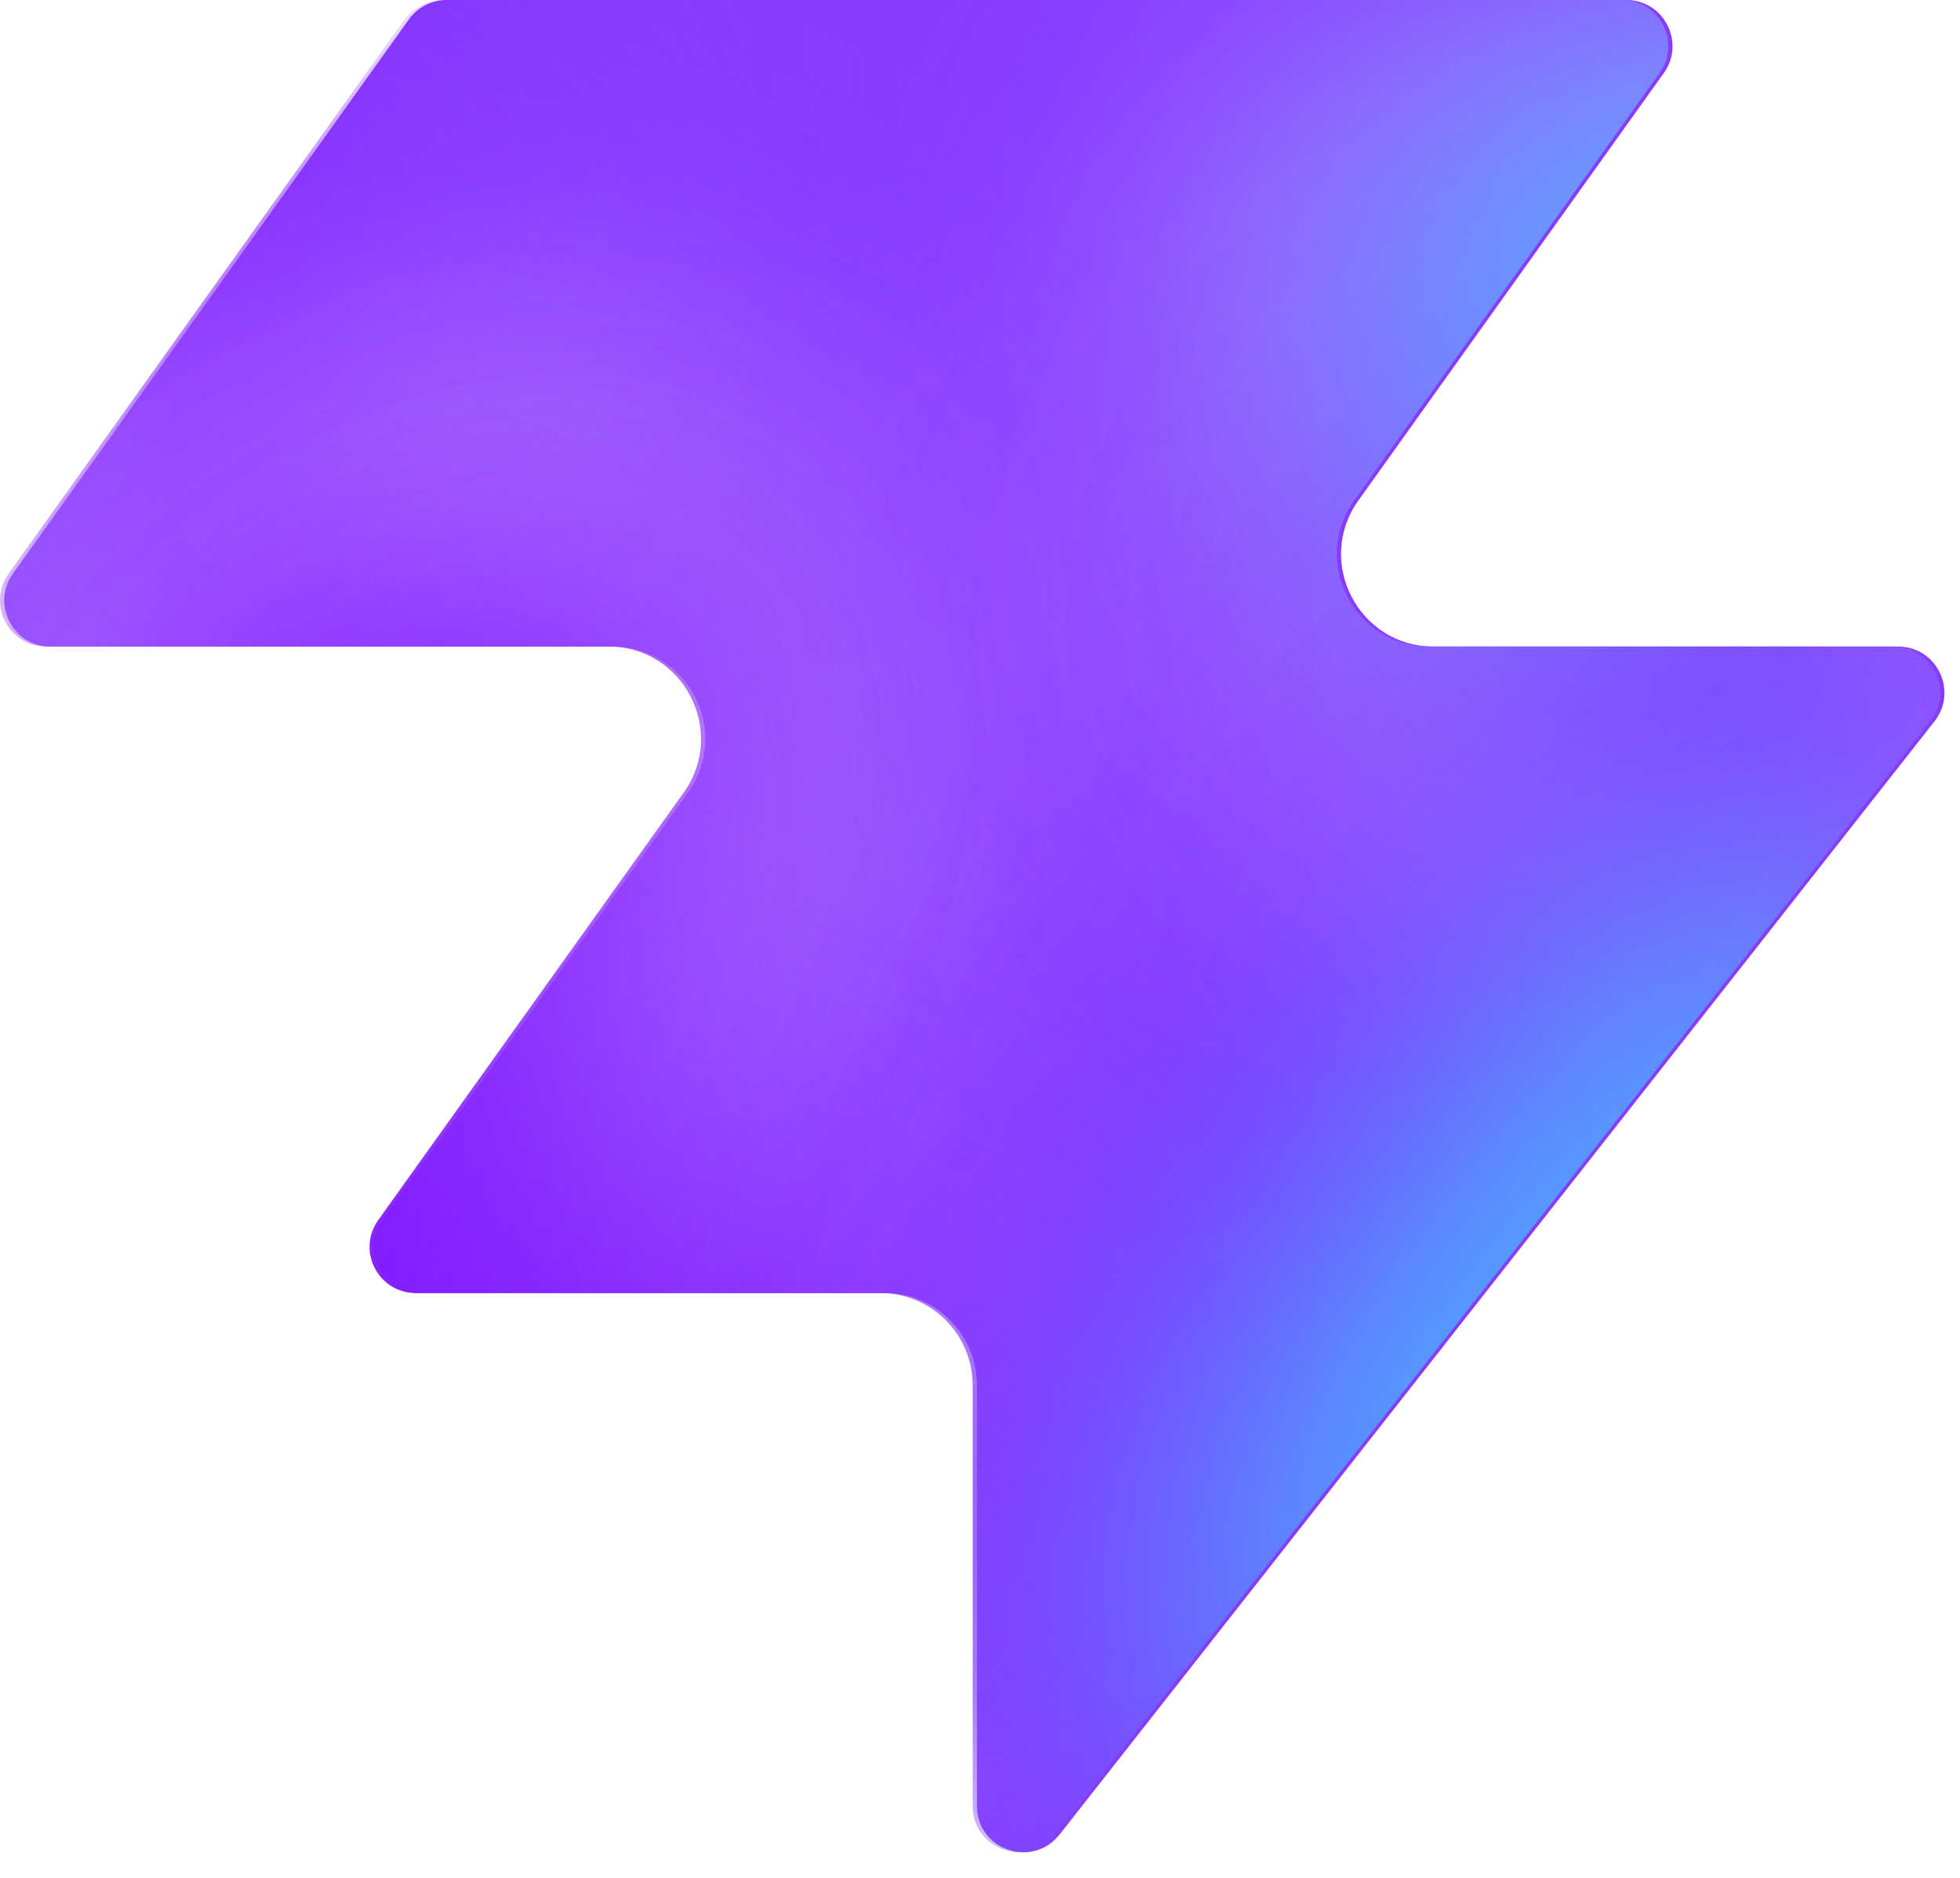
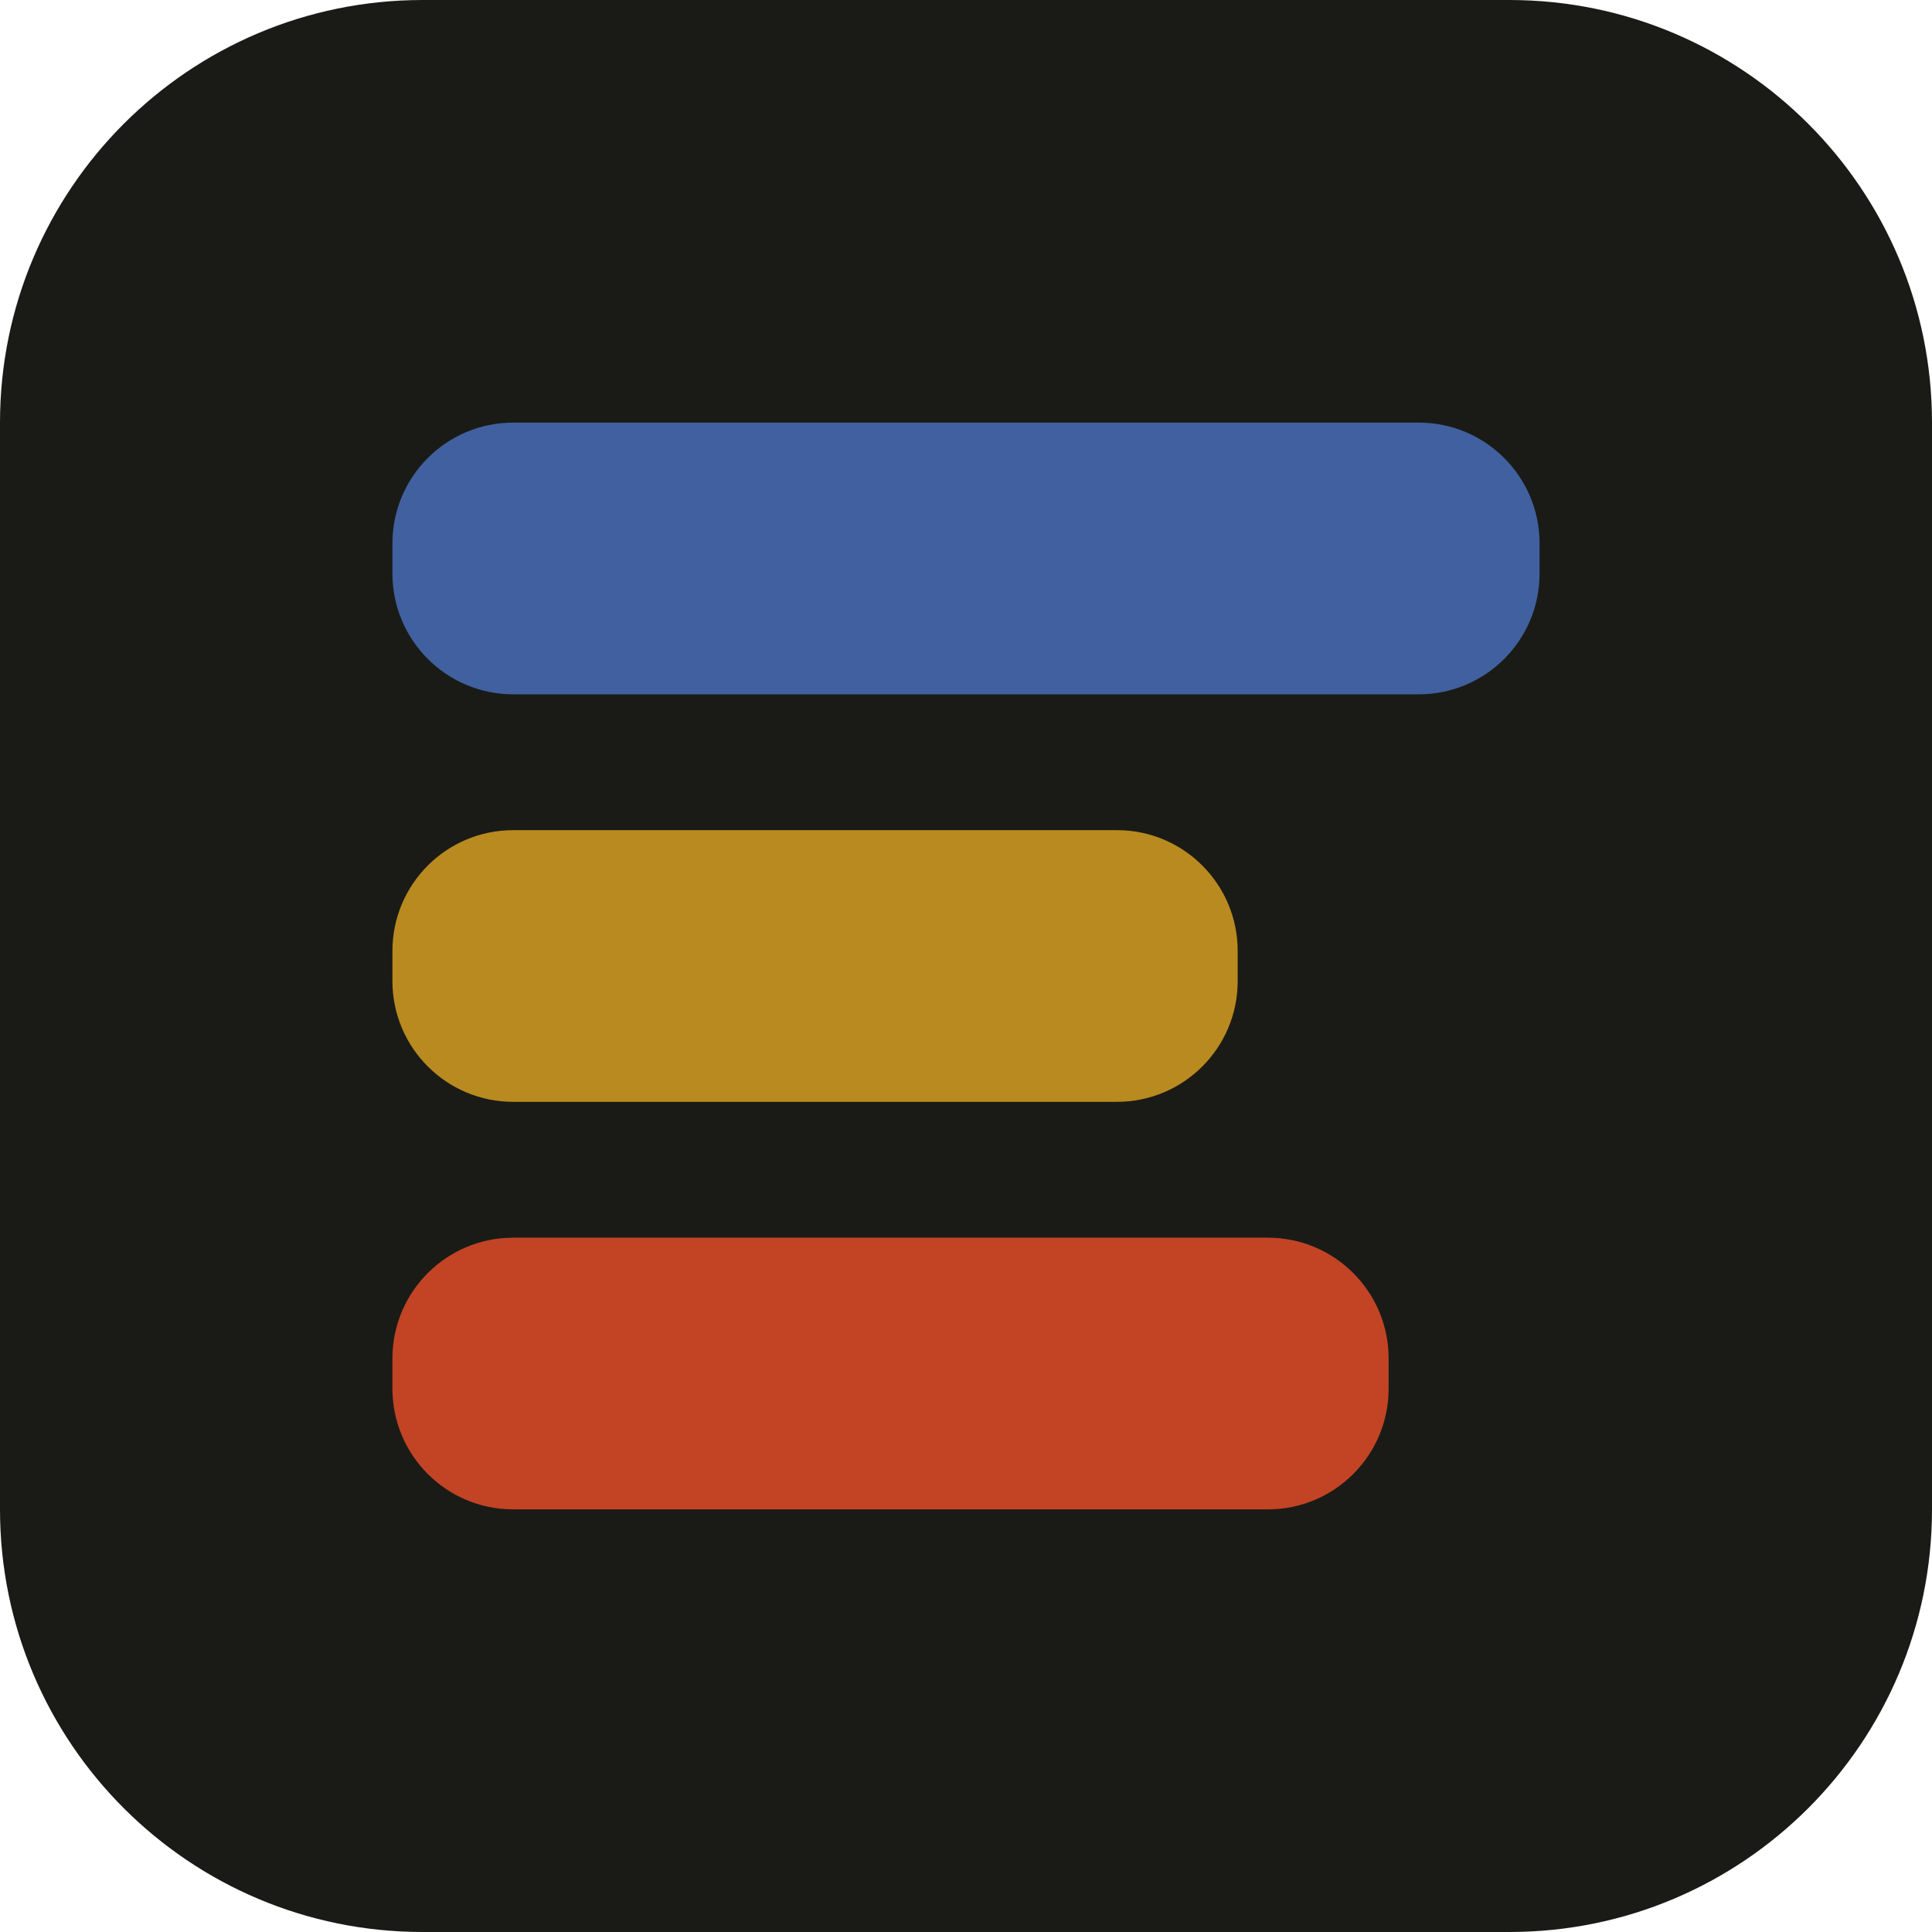
- <svg xmlns="http://www.w3.org/2000/svg" width="48" height="46" fill="none" viewBox="0 0 48 46">
-   <path fill="#863bff" d="M25.946 44.938c-.664.845-2.021.375-2.021-.698V33.937a2.26 2.26 0 0 0-2.262-2.262H10.287c-.92 0-1.456-1.04-.92-1.788l7.48-10.471c1.07-1.497 0-3.578-1.842-3.578H1.237c-.92 0-1.456-1.04-.92-1.788L10.013.474c.214-.297.556-.474.92-.474h28.894c.92 0 1.456 1.04.92 1.788l-7.48 10.471c-1.07 1.498 0 3.579 1.842 3.579h11.377c.943 0 1.473 1.088.89 1.83L25.947 44.94z" style="fill:#863bff;fill:color(display-p3 .525 .23 1);fill-opacity:1" />
-   <mask id="a" width="48" height="46" x="0" y="0" maskUnits="userSpaceOnUse" style="mask-type:alpha">
-     <path fill="#000" d="M25.842 44.938c-.664.844-2.021.375-2.021-.698V33.937a2.26 2.26 0 0 0-2.262-2.262H10.183c-.92 0-1.456-1.04-.92-1.788l7.48-10.471c1.07-1.498 0-3.579-1.842-3.579H1.133c-.92 0-1.456-1.04-.92-1.787L9.91.473c.214-.297.556-.474.92-.474h28.894c.92 0 1.456 1.04.92 1.788l-7.48 10.471c-1.07 1.498 0 3.578 1.842 3.578h11.377c.943 0 1.473 1.088.89 1.832L25.843 44.94z" style="fill:#000;fill-opacity:1" />
-   </mask>
-   <g mask="url(#a)">
-     <g filter="url(#b)">
-       <ellipse cx="5.508" cy="14.704" fill="#ede6ff" rx="5.508" ry="14.704" style="fill:#ede6ff;fill:color(display-p3 .927 .903 1);fill-opacity:1" transform="matrix(.00324 1 1 -.00324 -4.47 31.516)" />
-     </g>
-     <g filter="url(#c)">
-       <ellipse cx="10.399" cy="29.851" fill="#ede6ff" rx="10.399" ry="29.851" style="fill:#ede6ff;fill:color(display-p3 .927 .903 1);fill-opacity:1" transform="matrix(.00324 1 1 -.00324 -39.328 7.883)" />
-     </g>
-     <g filter="url(#d)">
-       <ellipse cx="5.508" cy="30.487" fill="#7e14ff" rx="5.508" ry="30.487" style="fill:#7e14ff;fill:color(display-p3 .492 .077 1);fill-opacity:1" transform="rotate(89.814 -25.913 -14.639)scale(1 -1)" />
-     </g>
-     <g filter="url(#e)">
-       <ellipse cx="5.508" cy="30.599" fill="#7e14ff" rx="5.508" ry="30.599" style="fill:#7e14ff;fill:color(display-p3 .492 .077 1);fill-opacity:1" transform="rotate(89.814 -32.644 -3.334)scale(1 -1)" />
-     </g>
-     <g filter="url(#f)">
-       <ellipse cx="5.508" cy="30.599" fill="#7e14ff" rx="5.508" ry="30.599" style="fill:#7e14ff;fill:color(display-p3 .492 .077 1);fill-opacity:1" transform="matrix(.00324 1 1 -.00324 -34.34 30.47)" />
-     </g>
-     <g filter="url(#g)">
-       <ellipse cx="14.072" cy="22.078" fill="#ede6ff" rx="14.072" ry="22.078" style="fill:#ede6ff;fill:color(display-p3 .927 .903 1);fill-opacity:1" transform="rotate(93.35 24.506 48.493)scale(-1 1)" />
-     </g>
-     <g filter="url(#h)">
-       <ellipse cx="3.47" cy="21.501" fill="#7e14ff" rx="3.47" ry="21.501" style="fill:#7e14ff;fill:color(display-p3 .492 .077 1);fill-opacity:1" transform="rotate(89.009 28.708 47.59)scale(-1 1)" />
-     </g>
-     <g filter="url(#i)">
-       <ellipse cx="3.47" cy="21.501" fill="#7e14ff" rx="3.47" ry="21.501" style="fill:#7e14ff;fill:color(display-p3 .492 .077 1);fill-opacity:1" transform="rotate(89.009 28.708 47.59)scale(-1 1)" />
-     </g>
-     <g filter="url(#j)">
-       <ellipse cx=".387" cy="8.972" fill="#7e14ff" rx="4.407" ry="29.108" style="fill:#7e14ff;fill:color(display-p3 .492 .077 1);fill-opacity:1" transform="rotate(39.51 .387 8.972)" />
-     </g>
-     <g filter="url(#k)">
-       <ellipse cx="47.523" cy="-6.092" fill="#7e14ff" rx="4.407" ry="29.108" style="fill:#7e14ff;fill:color(display-p3 .492 .077 1);fill-opacity:1" transform="rotate(37.892 47.523 -6.092)" />
-     </g>
-     <g filter="url(#l)">
-       <ellipse cx="41.412" cy="6.333" fill="#47bfff" rx="5.971" ry="9.665" style="fill:#47bfff;fill:color(display-p3 .28 .748 1);fill-opacity:1" transform="rotate(37.892 41.412 6.333)" />
-     </g>
-     <g filter="url(#m)">
-       <ellipse cx="-1.879" cy="38.332" fill="#7e14ff" rx="4.407" ry="29.108" style="fill:#7e14ff;fill:color(display-p3 .492 .077 1);fill-opacity:1" transform="rotate(37.892 -1.88 38.332)" />
-     </g>
-     <g filter="url(#n)">
-       <ellipse cx="-1.879" cy="38.332" fill="#7e14ff" rx="4.407" ry="29.108" style="fill:#7e14ff;fill:color(display-p3 .492 .077 1);fill-opacity:1" transform="rotate(37.892 -1.88 38.332)" />
-     </g>
-     <g filter="url(#o)">
-       <ellipse cx="35.651" cy="29.907" fill="#7e14ff" rx="4.407" ry="29.108" style="fill:#7e14ff;fill:color(display-p3 .492 .077 1);fill-opacity:1" transform="rotate(37.892 35.651 29.907)" />
-     </g>
-     <g filter="url(#p)">
-       <ellipse cx="38.418" cy="32.4" fill="#47bfff" rx="5.971" ry="15.297" style="fill:#47bfff;fill:color(display-p3 .28 .748 1);fill-opacity:1" transform="rotate(37.892 38.418 32.4)" />
-     </g>
-   </g>
-   <defs>
-     <filter id="b" width="60.045" height="41.654" x="-19.77" y="16.149" color-interpolation-filters="sRGB" filterUnits="userSpaceOnUse">
-       <feFlood flood-opacity="0" result="BackgroundImageFix" />
-       <feBlend in="SourceGraphic" in2="BackgroundImageFix" result="shape" />
-       <feGaussianBlur result="effect1_foregroundBlur_2002_17158" stdDeviation="7.659" />
-     </filter>
-     <filter id="c" width="90.34" height="51.437" x="-54.613" y="-7.533" color-interpolation-filters="sRGB" filterUnits="userSpaceOnUse">
-       <feFlood flood-opacity="0" result="BackgroundImageFix" />
-       <feBlend in="SourceGraphic" in2="BackgroundImageFix" result="shape" />
-       <feGaussianBlur result="effect1_foregroundBlur_2002_17158" stdDeviation="7.659" />
-     </filter>
-     <filter id="d" width="79.355" height="29.4" x="-49.64" y="2.03" color-interpolation-filters="sRGB" filterUnits="userSpaceOnUse">
-       <feFlood flood-opacity="0" result="BackgroundImageFix" />
-       <feBlend in="SourceGraphic" in2="BackgroundImageFix" result="shape" />
-       <feGaussianBlur result="effect1_foregroundBlur_2002_17158" stdDeviation="4.596" />
-     </filter>
-     <filter id="e" width="79.579" height="29.4" x="-45.045" y="20.029" color-interpolation-filters="sRGB" filterUnits="userSpaceOnUse">
-       <feFlood flood-opacity="0" result="BackgroundImageFix" />
-       <feBlend in="SourceGraphic" in2="BackgroundImageFix" result="shape" />
-       <feGaussianBlur result="effect1_foregroundBlur_2002_17158" stdDeviation="4.596" />
-     </filter>
-     <filter id="f" width="79.579" height="29.4" x="-43.513" y="21.178" color-interpolation-filters="sRGB" filterUnits="userSpaceOnUse">
-       <feFlood flood-opacity="0" result="BackgroundImageFix" />
-       <feBlend in="SourceGraphic" in2="BackgroundImageFix" result="shape" />
-       <feGaussianBlur result="effect1_foregroundBlur_2002_17158" stdDeviation="4.596" />
-     </filter>
-     <filter id="g" width="74.749" height="58.852" x="15.756" y="-17.901" color-interpolation-filters="sRGB" filterUnits="userSpaceOnUse">
-       <feFlood flood-opacity="0" result="BackgroundImageFix" />
-       <feBlend in="SourceGraphic" in2="BackgroundImageFix" result="shape" />
-       <feGaussianBlur result="effect1_foregroundBlur_2002_17158" stdDeviation="7.659" />
-     </filter>
-     <filter id="h" width="61.377" height="25.362" x="23.548" y="2.284" color-interpolation-filters="sRGB" filterUnits="userSpaceOnUse">
-       <feFlood flood-opacity="0" result="BackgroundImageFix" />
-       <feBlend in="SourceGraphic" in2="BackgroundImageFix" result="shape" />
-       <feGaussianBlur result="effect1_foregroundBlur_2002_17158" stdDeviation="4.596" />
-     </filter>
-     <filter id="i" width="61.377" height="25.362" x="23.548" y="2.284" color-interpolation-filters="sRGB" filterUnits="userSpaceOnUse">
-       <feFlood flood-opacity="0" result="BackgroundImageFix" />
-       <feBlend in="SourceGraphic" in2="BackgroundImageFix" result="shape" />
-       <feGaussianBlur result="effect1_foregroundBlur_2002_17158" stdDeviation="4.596" />
-     </filter>
-     <filter id="j" width="56.045" height="63.649" x="-27.636" y="-22.853" color-interpolation-filters="sRGB" filterUnits="userSpaceOnUse">
-       <feFlood flood-opacity="0" result="BackgroundImageFix" />
-       <feBlend in="SourceGraphic" in2="BackgroundImageFix" result="shape" />
-       <feGaussianBlur result="effect1_foregroundBlur_2002_17158" stdDeviation="4.596" />
-     </filter>
-     <filter id="k" width="54.814" height="64.646" x="20.116" y="-38.415" color-interpolation-filters="sRGB" filterUnits="userSpaceOnUse">
-       <feFlood flood-opacity="0" result="BackgroundImageFix" />
-       <feBlend in="SourceGraphic" in2="BackgroundImageFix" result="shape" />
-       <feGaussianBlur result="effect1_foregroundBlur_2002_17158" stdDeviation="4.596" />
-     </filter>
-     <filter id="l" width="33.541" height="35.313" x="24.641" y="-11.323" color-interpolation-filters="sRGB" filterUnits="userSpaceOnUse">
-       <feFlood flood-opacity="0" result="BackgroundImageFix" />
-       <feBlend in="SourceGraphic" in2="BackgroundImageFix" result="shape" />
-       <feGaussianBlur result="effect1_foregroundBlur_2002_17158" stdDeviation="4.596" />
-     </filter>
-     <filter id="m" width="54.814" height="64.646" x="-29.286" y="6.009" color-interpolation-filters="sRGB" filterUnits="userSpaceOnUse">
-       <feFlood flood-opacity="0" result="BackgroundImageFix" />
-       <feBlend in="SourceGraphic" in2="BackgroundImageFix" result="shape" />
-       <feGaussianBlur result="effect1_foregroundBlur_2002_17158" stdDeviation="4.596" />
-     </filter>
-     <filter id="n" width="54.814" height="64.646" x="-29.286" y="6.009" color-interpolation-filters="sRGB" filterUnits="userSpaceOnUse">
-       <feFlood flood-opacity="0" result="BackgroundImageFix" />
-       <feBlend in="SourceGraphic" in2="BackgroundImageFix" result="shape" />
-       <feGaussianBlur result="effect1_foregroundBlur_2002_17158" stdDeviation="4.596" />
-     </filter>
-     <filter id="o" width="54.814" height="64.646" x="8.244" y="-2.416" color-interpolation-filters="sRGB" filterUnits="userSpaceOnUse">
-       <feFlood flood-opacity="0" result="BackgroundImageFix" />
-       <feBlend in="SourceGraphic" in2="BackgroundImageFix" result="shape" />
-       <feGaussianBlur result="effect1_foregroundBlur_2002_17158" stdDeviation="4.596" />
-     </filter>
-     <filter id="p" width="39.409" height="43.623" x="18.713" y="10.588" color-interpolation-filters="sRGB" filterUnits="userSpaceOnUse">
-       <feFlood flood-opacity="0" result="BackgroundImageFix" />
-       <feBlend in="SourceGraphic" in2="BackgroundImageFix" result="shape" />
-       <feGaussianBlur result="effect1_foregroundBlur_2002_17158" stdDeviation="4.596" />
-     </filter>
-   </defs>
+ <svg xmlns="http://www.w3.org/2000/svg" viewBox="0 0 64 64">
+   <rect width="64" height="64" rx="14" fill="#1A1B17" />
+   <rect x="13" y="14" width="38" height="9" rx="4" fill="#41609F" />
+   <rect x="13" y="27.5" width="28" height="9" rx="4" fill="#B98A1F" />
+   <rect x="13" y="41" width="33" height="9" rx="4" fill="#C24425" />
</svg>
